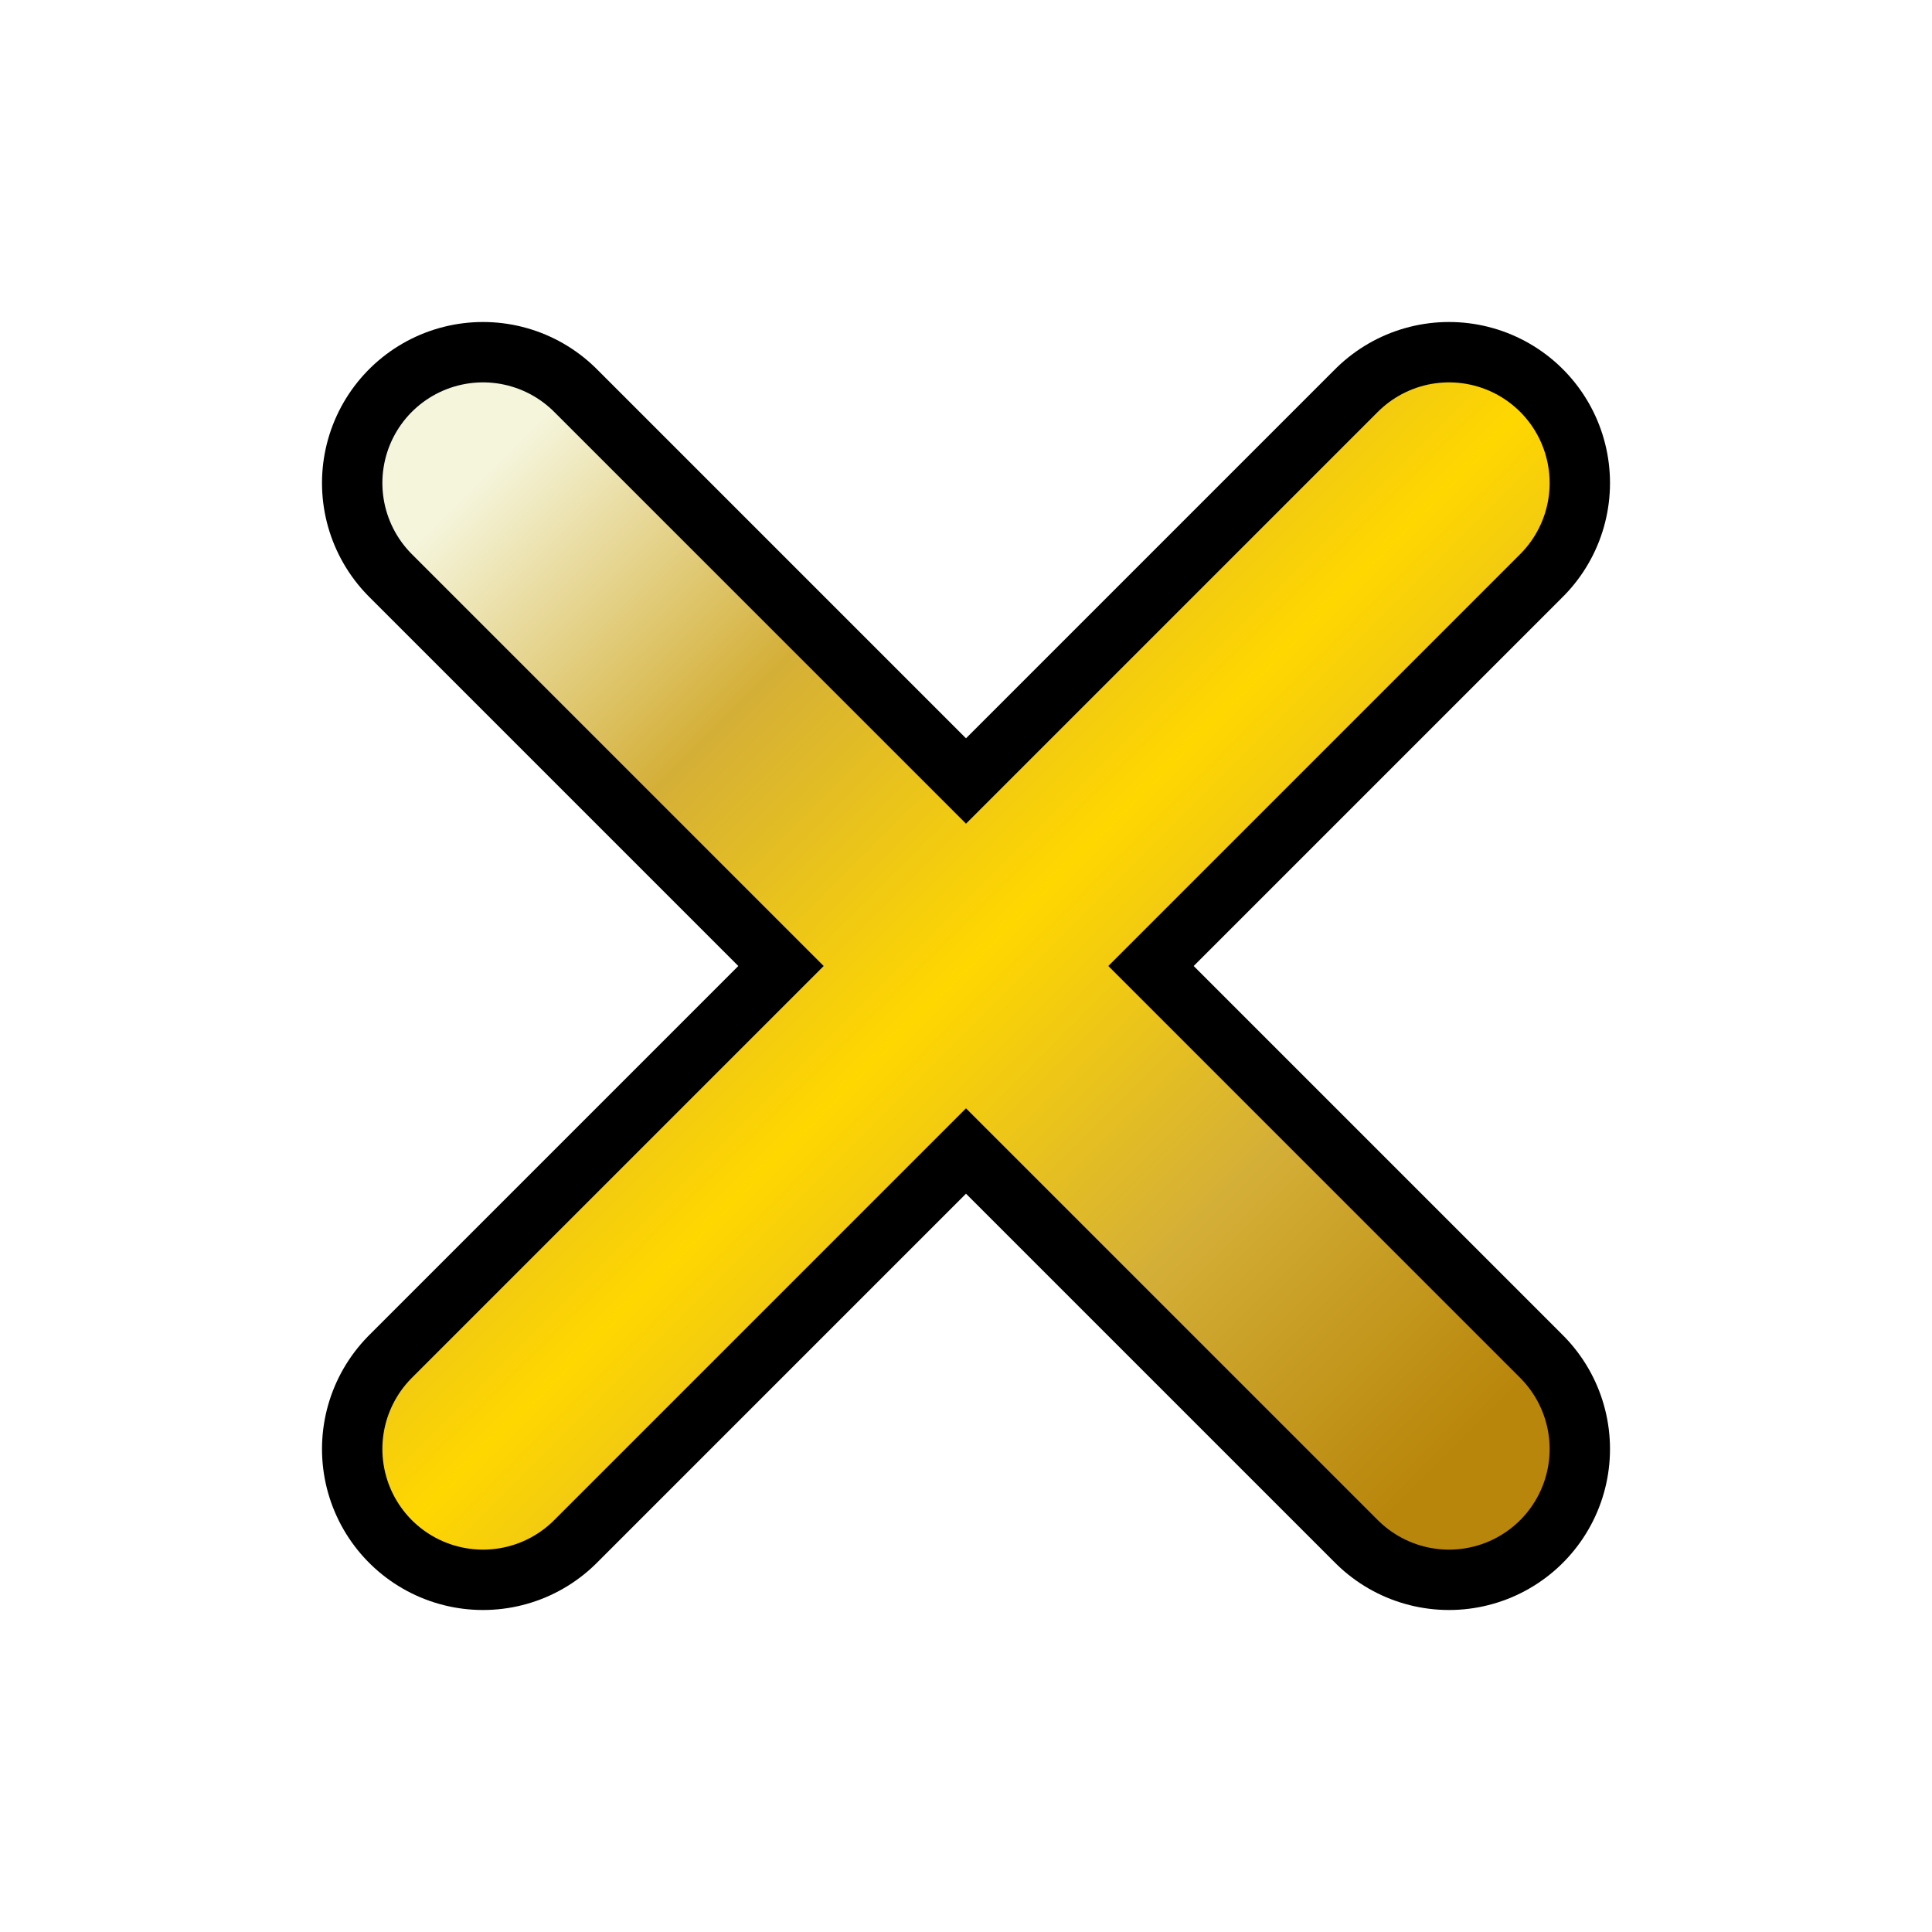
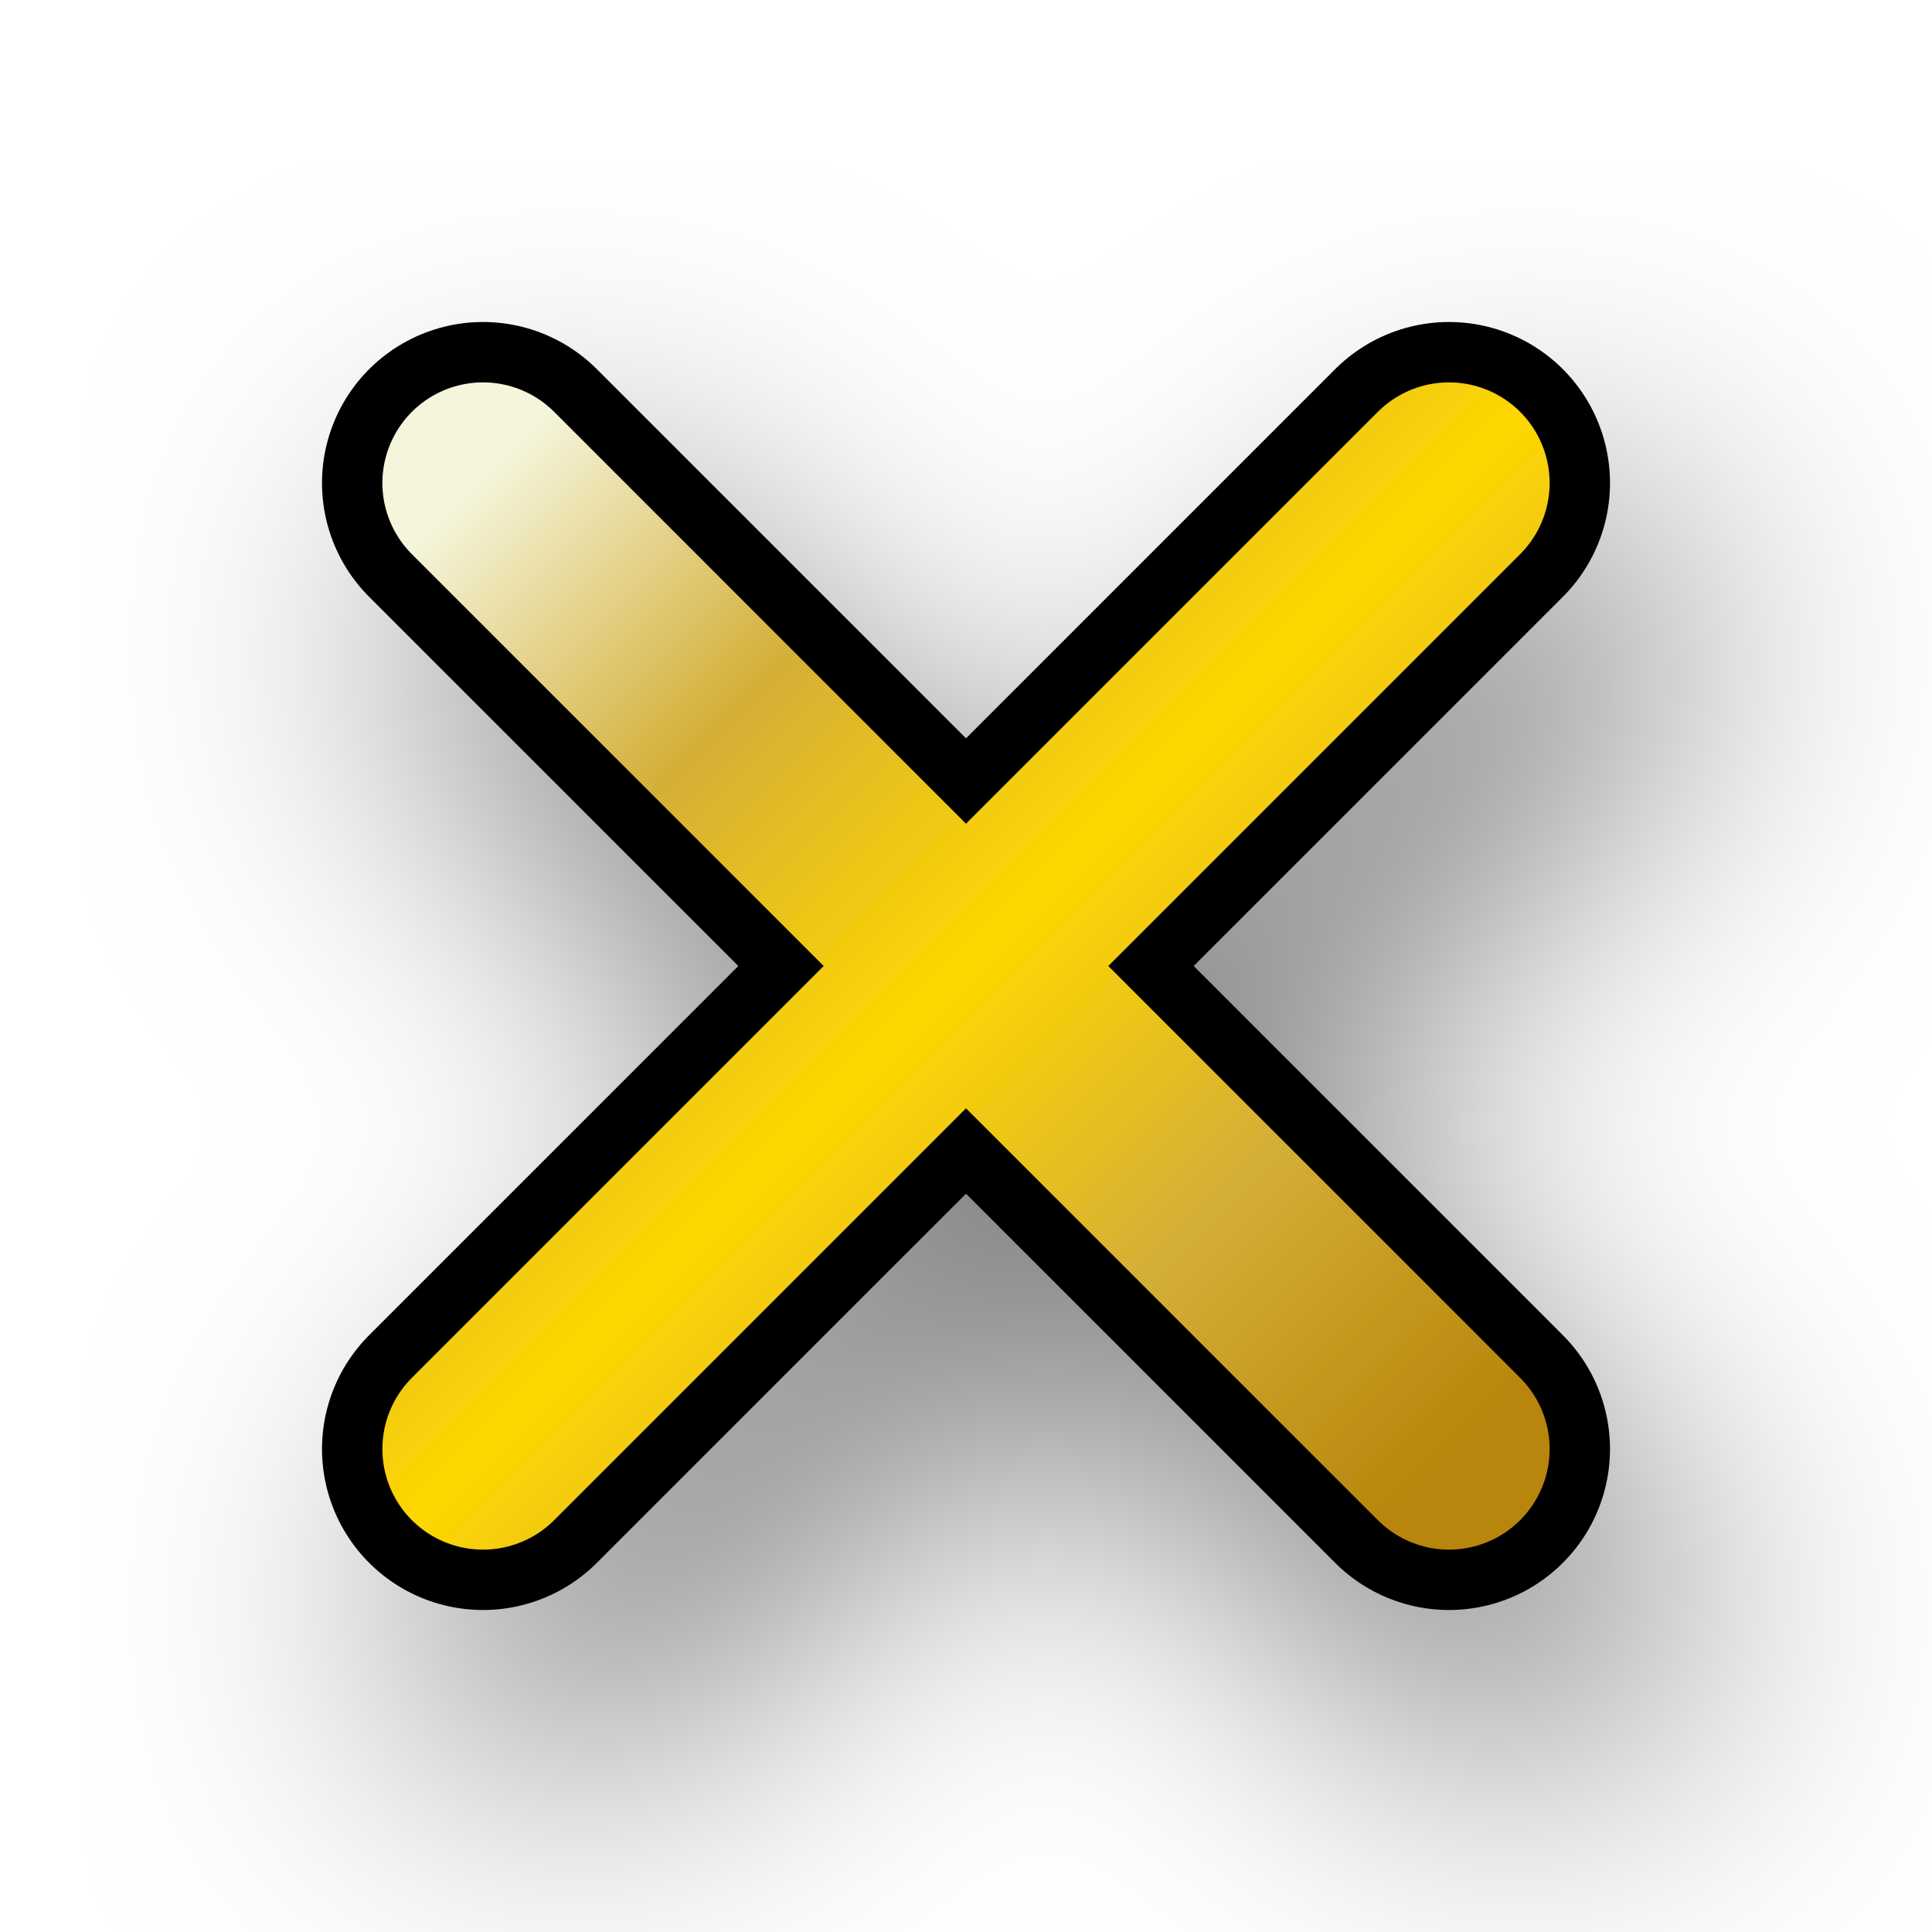
<svg xmlns="http://www.w3.org/2000/svg" width="24" height="24" viewBox="0 0 24 24">
  <defs>
+     <filter id="softShadowX" x="-50%" y="-50%" width="200%" height="200%">
+       <feDropShadow dx="1" dy="2" stdDeviation="2" flood-color="#000000" flood-opacity="0.5" />
+     </filter>
    <linearGradient id="xGold" x1="0%" y1="0%" x2="100%" y2="100%">
      <stop offset="0%" stop-color="#F5F5DC" />
      <stop offset="25%" stop-color="#D4AF37" />
      <stop offset="50%" stop-color="#FFD700" />
      <stop offset="75%" stop-color="#D4AF37" />
      <stop offset="100%" stop-color="#B8860B" />
    </linearGradient>
  </defs>
-   <path d="M6 6L18 18M18 6L6 18" stroke="#000000" stroke-width="4" stroke-linecap="round" stroke-linejoin="round" fill="none" />
-   <path d="M6 6L18 18M18 6L6 18" stroke="url(#xGold)" stroke-width="2.5" stroke-linecap="round" stroke-linejoin="round" fill="none" />
+   <g filter="url(#softShadowX)">
+     <path d="M6 6L18 18M18 6L6 18" stroke="#000000" stroke-width="4" stroke-linecap="round" stroke-linejoin="round" fill="none" />
+     <path d="M6 6L18 18M18 6L6 18" stroke="url(#xGold)" stroke-width="2.5" stroke-linecap="round" stroke-linejoin="round" fill="none" />
+   </g>
</svg>
